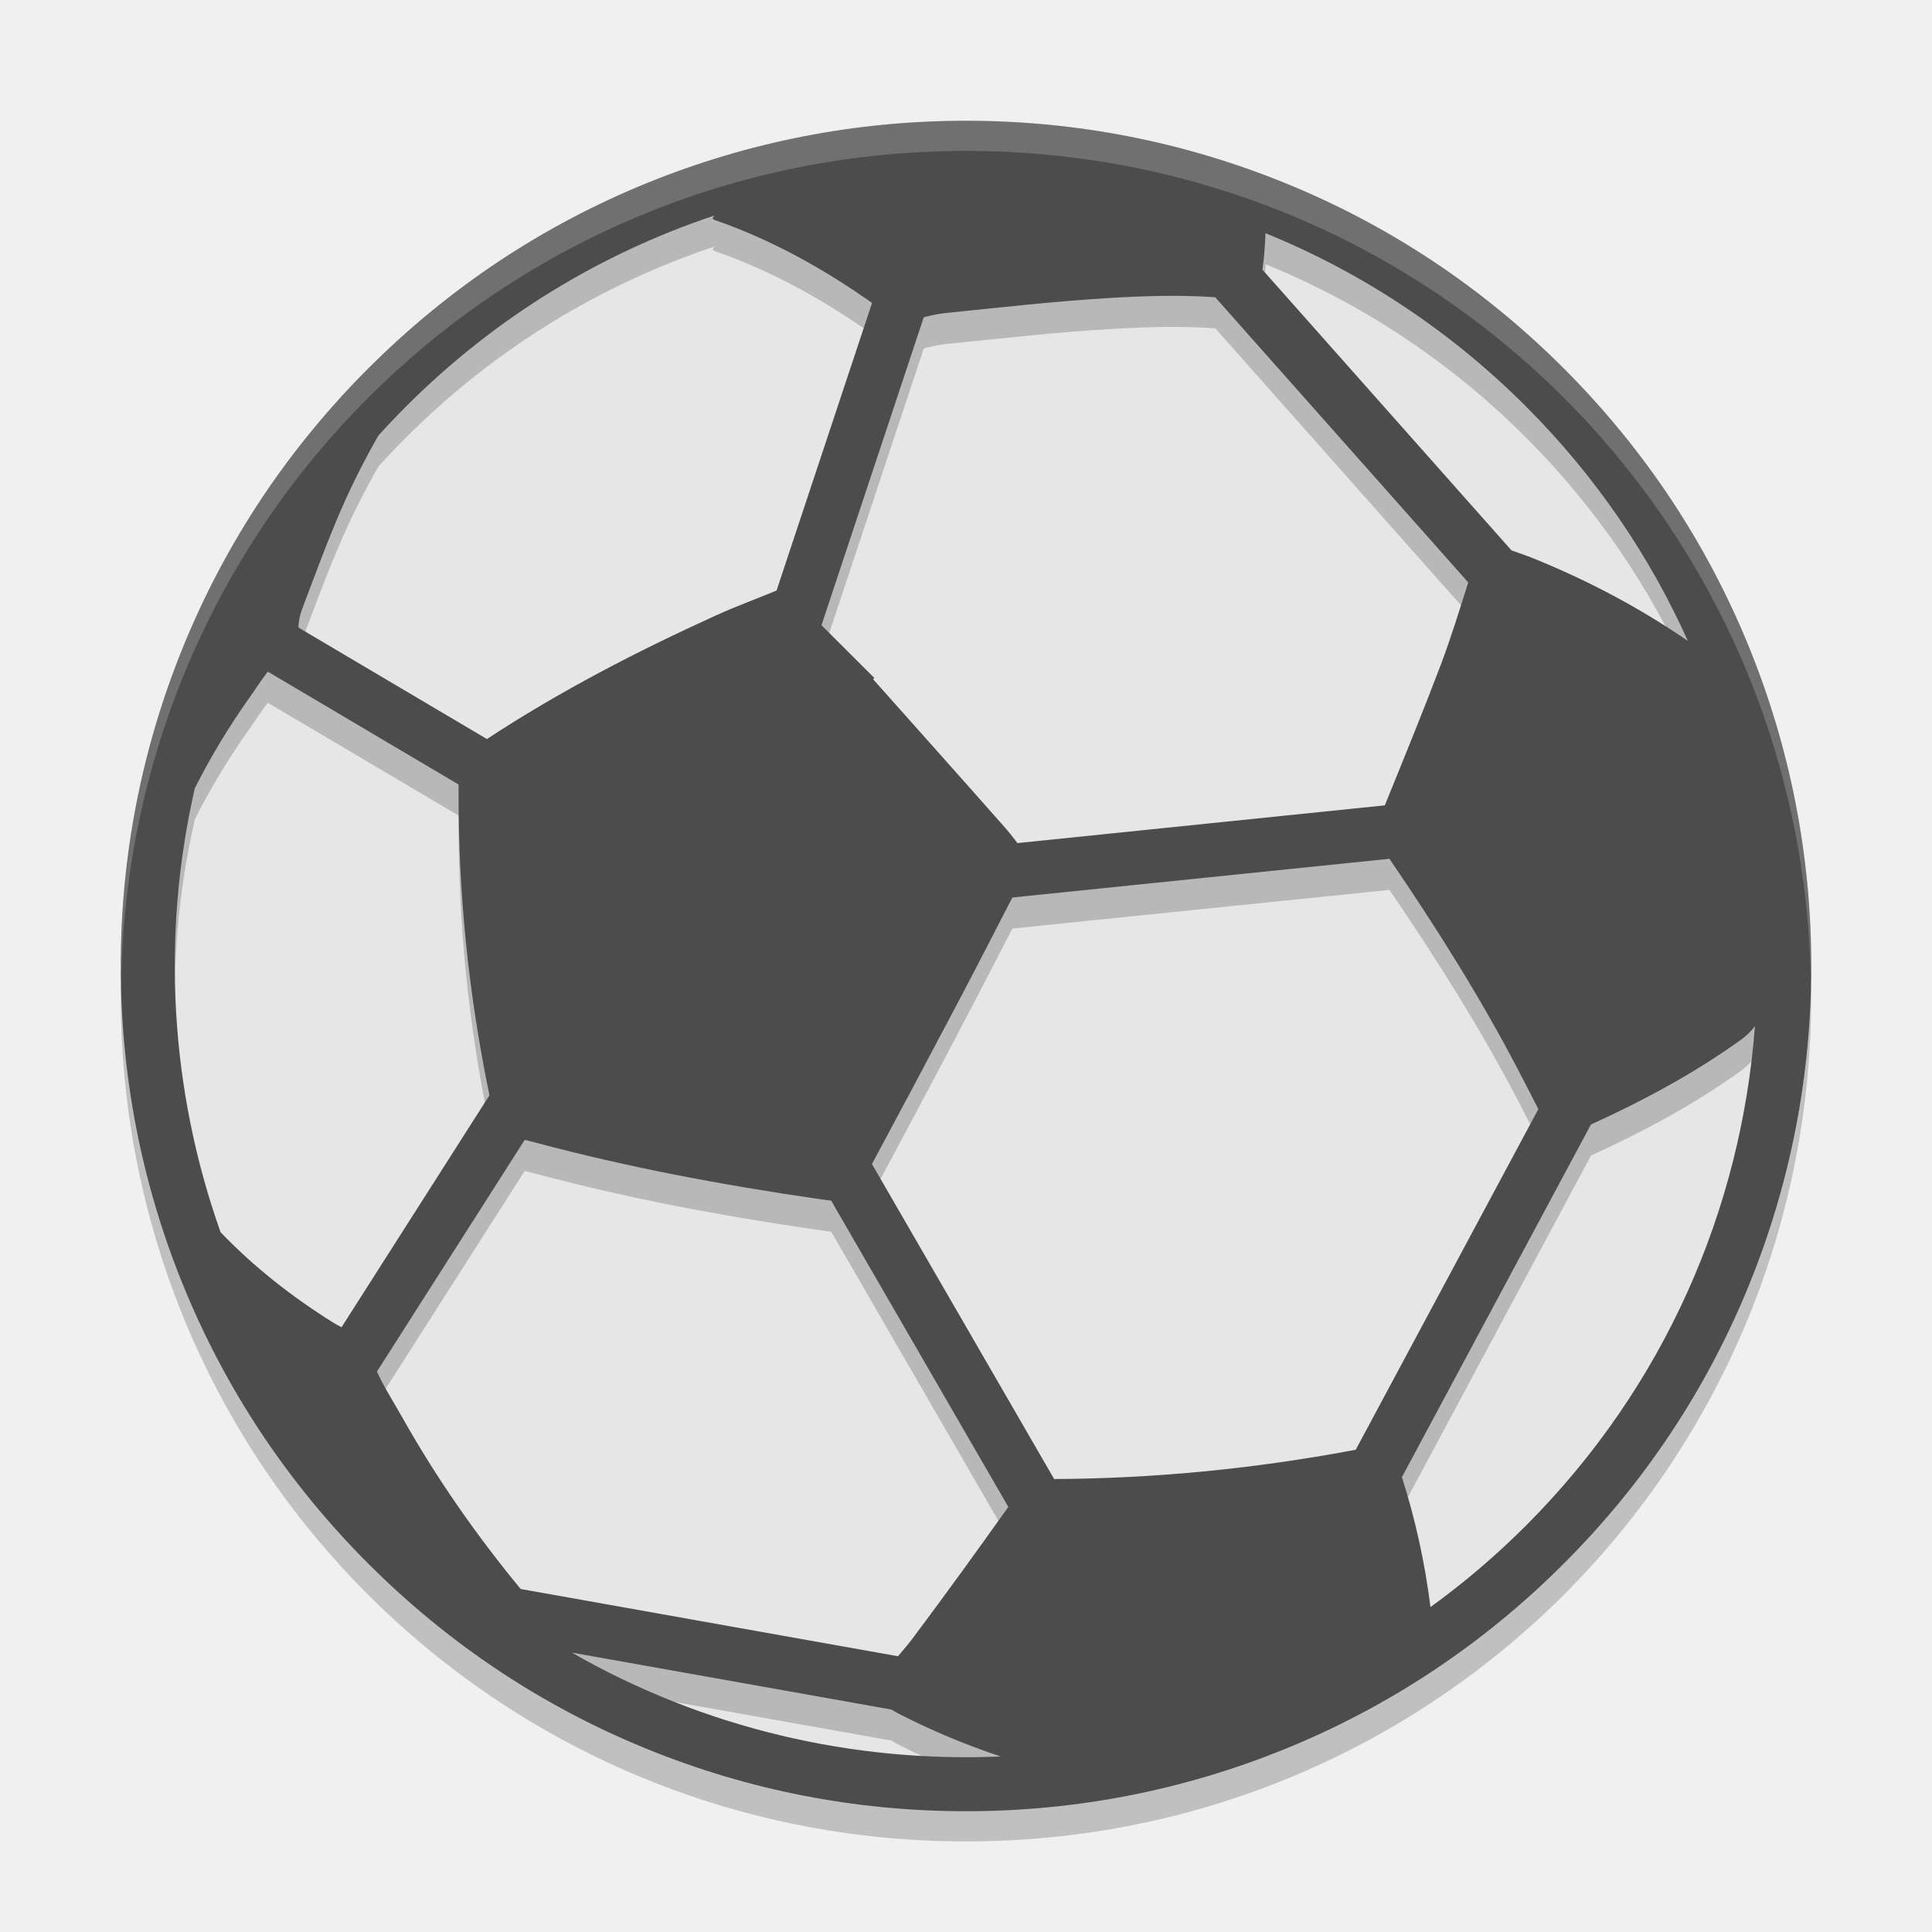
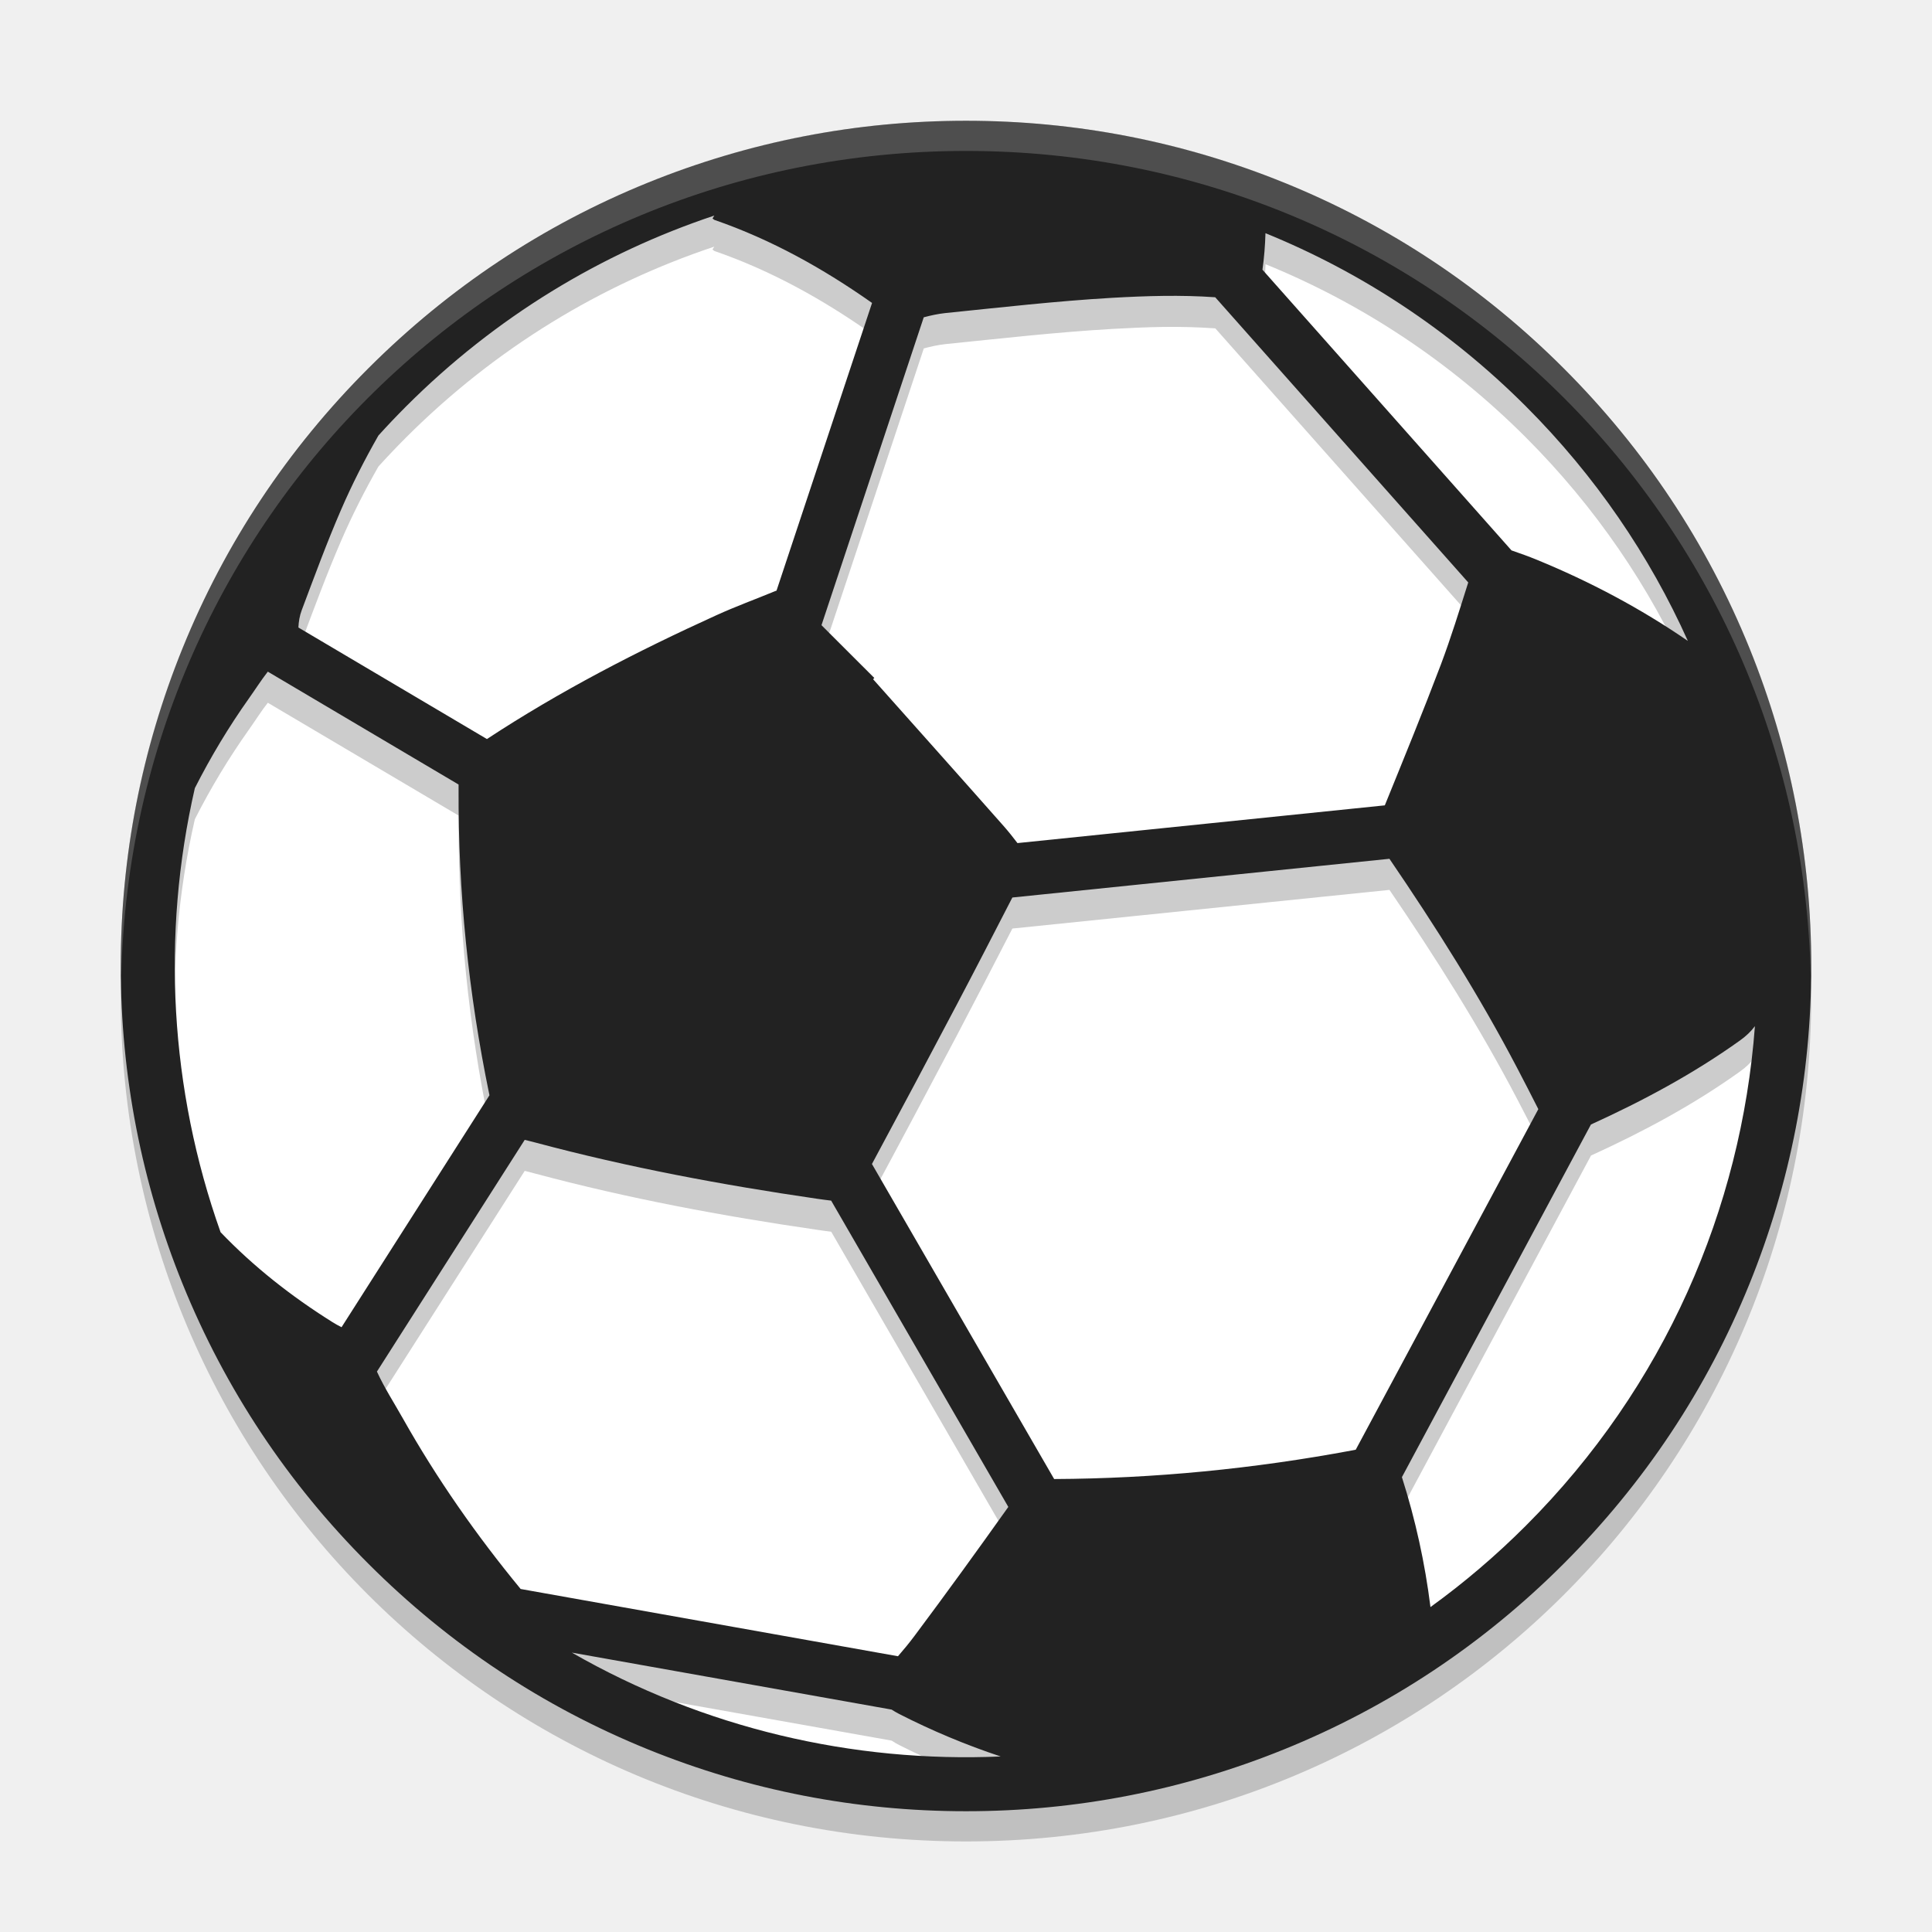
<svg xmlns="http://www.w3.org/2000/svg" xmlns:xlink="http://www.w3.org/1999/xlink" width="384pt" height="384pt" version="1.1" viewBox="0 0 384 384">
  <defs>
    <filter id="alpha" width="100%" height="100%" x="0%" y="0%" filterUnits="objectBoundingBox">
      <feColorMatrix in="SourceGraphic" type="matrix" values="0 0 0 0 1 0 0 0 0 1 0 0 0 0 1 0 0 0 1 0" />
    </filter>
    <mask id="mask0">
      <g filter="url(#alpha)">
        <rect width="384" height="384" x="0" y="0" style="fill:rgb(0%,0%,0%);fill-opacity:0.2" />
      </g>
    </mask>
    <clipPath id="clip1">
      <rect width="384" height="384" x="0" y="0" />
    </clipPath>
    <g id="surface5" clip-path="url(#clip1)">
      <path style="fill:rgb(0%,0%,0%)" d="M 24.305 192.004 C 24.234 194.008 24 195.973 24 198.004 C 24 291.074 98.926 366 191.996 366 C 285.066 366 359.996 291.074 359.996 198.004 C 359.996 195.973 359.754 194.008 359.695 192.004 C 356.527 282.254 283.039 354 191.996 354 C 100.953 354 27.469 282.254 24.301 192.004 Z M 24.305 192.004" />
    </g>
    <mask id="mask1">
      <g filter="url(#alpha)">
        <rect width="384" height="384" x="0" y="0" style="fill:rgb(0%,0%,0%);fill-opacity:0.2" />
      </g>
    </mask>
    <clipPath id="clip2">
      <rect width="384" height="384" x="0" y="0" />
    </clipPath>
    <g id="surface8" clip-path="url(#clip2)">
      <path style="fill:rgb(0%,0%,0%)" d="M 192 30.18 C 170.184 30.18 148.922 34.324 128.785 42.484 C 107.949 50.934 89.254 63.34 73.219 79.371 C 57.18 95.41 44.758 114.129 36.305 134.961 C 28.918 153.188 25.016 172.363 24.305 192.004 C 26.48 255.809 63.805 310.25 117.703 336.781 C 116.355 336.062 114.98 335.414 113.648 334.645 L 177.219 345.961 C 177.695 346.273 178.188 346.57 178.719 346.836 C 184.152 349.609 189.746 351.949 195.445 354 C 284.941 352.199 356.652 281.176 359.703 192.004 C 358.98 172.363 355.082 153.188 347.703 134.961 C 339.242 114.129 326.832 95.402 310.801 79.371 C 294.77 63.34 276.074 50.934 255.219 42.484 C 235.082 34.324 213.816 30.18 192 30.18 Z M 141.961 49.023 C 141.84 49.203 141.723 49.387 141.613 49.586 C 141.805 49.727 141.902 49.855 142.008 49.891 C 153.324 53.797 163.621 59.559 173.316 66.387 L 154.332 123.57 C 154.238 123.609 154.152 123.633 154.059 123.668 C 150.168 125.277 146.207 126.703 142.379 128.441 C 126.625 135.605 111.25 143.539 96.773 153.055 L 59.297 130.891 C 59.352 129.715 59.555 128.551 59.953 127.484 C 62.469 120.789 64.957 114.043 67.805 107.473 C 69.996 102.414 72.484 97.508 75.211 92.73 C 76.992 90.762 78.84 88.82 80.742 86.918 C 98.539 69.129 119.57 56.492 141.961 49.023 Z M 251.535 52.512 C 270.363 60.18 288 71.668 303.254 86.918 C 317.137 100.801 327.867 116.637 335.461 133.555 C 326.066 127.086 316.023 121.773 305.461 117.426 C 303.816 116.754 302.137 116.168 300.422 115.578 L 250.922 59.777 C 251.27 57.371 251.461 54.945 251.535 52.512 Z M 231.242 64.98 C 234.648 64.941 238.094 65.02 241.551 65.262 L 291.816 121.926 C 290.09 127.398 288.398 132.895 286.383 138.246 C 282.828 147.645 279.039 156.941 275.258 166.254 L 202.227 173.754 C 201.348 172.602 200.449 171.461 199.5 170.383 C 190.887 160.613 182.195 150.906 173.531 141.176 C 173.617 141.078 173.688 141.008 173.762 140.922 C 170.27 137.43 166.789 133.938 163.285 130.434 L 183.613 69.25 C 185.016 68.875 186.434 68.559 187.848 68.402 C 198.902 67.281 209.965 66.02 221.043 65.379 C 224.438 65.191 227.82 65.023 231.242 64.98 Z M 53.23 139.676 L 91.156 162.102 L 91.156 163.062 C 91.059 183.449 93.125 203.703 97.25 223.648 C 97.262 223.746 97.277 223.781 97.297 223.863 L 67.879 269.953 C 67.242 269.629 66.625 269.293 66.008 268.91 C 57.914 263.824 50.438 257.957 43.832 251.066 C 33.75 222.688 32.043 191.992 38.727 162.836 C 41.867 156.629 45.461 150.68 49.508 144.969 C 50.754 143.215 51.895 141.379 53.23 139.676 Z M 276.168 176.875 C 285.348 190.336 294.039 204.078 301.598 218.535 C 302.988 221.199 304.383 223.898 305.762 226.625 L 269.461 294.312 C 269.258 294.363 269.066 294.398 268.848 294.422 C 249.242 298.094 229.453 300.051 209.508 300.145 L 173.293 237.52 C 178.934 227.055 184.512 216.555 190.059 206.043 C 193.812 198.918 197.52 191.73 201.219 184.555 Z M 348.793 210.125 C 346.082 246.34 330.902 281.785 303.254 309.422 C 297.289 315.398 290.953 320.797 284.316 325.598 C 283.227 316.801 281.328 308.184 278.652 299.773 L 316.227 229.672 C 326.57 224.957 336.531 219.629 345.793 213.004 C 347.008 212.152 348.016 211.18 348.793 210.125 Z M 104.293 232.719 C 104.941 232.875 105.652 233.066 106.473 233.285 C 124.844 238.203 143.562 241.695 162.391 244.43 C 163.496 244.586 164.422 244.73 165.211 244.816 L 200.41 305.676 C 194.301 314.27 188.121 322.824 181.797 331.273 C 180.754 332.676 179.637 334.031 178.473 335.375 L 103.473 321.984 C 94.695 311.328 86.816 300.074 80.035 288.027 C 78.309 284.965 76.363 281.965 74.902 278.773 Z M 104.293 232.719" />
    </g>
    <mask id="mask2">
      <g filter="url(#alpha)">
        <rect width="384" height="384" x="0" y="0" style="fill:rgb(0%,0%,0%);fill-opacity:0.2" />
      </g>
    </mask>
    <clipPath id="clip3">
      <rect width="384" height="384" x="0" y="0" />
    </clipPath>
    <g id="surface11" clip-path="url(#clip3)">
      <path style="fill:rgb(100%,100%,100%)" d="M 192 24 C 98.93 24 24 98.93 24 192 C 24 192.68 24.066 193.344 24.105 194.016 C 26.215 102.805 100.266 30 192 30 C 283.734 30 357.785 102.805 359.895 194.016 C 359.934 193.344 360 192.68 360 192 C 360 98.93 285.07 24 192 24 Z M 192 24" />
    </g>
  </defs>
  <g>
    <use mask="url(#mask0)" xlink:href="#surface5" />
-     <path style="fill:rgb(90.196%,90.196%,90.196%)" d="M 354 192 C 354 102.531 281.469 30 192 30 C 102.531 30 30 102.531 30 192 C 30 281.469 102.531 354 192 354 C 281.469 354 354 281.469 354 192 Z M 354 192" />
+     <path style="fill:#ffffff" d="M 354 192 C 354 102.531 281.469 30 192 30 C 102.531 30 30 102.531 30 192 C 30 281.469 102.531 354 192 354 C 281.469 354 354 281.469 354 192 Z M 354 192" />
    <use mask="url(#mask1)" xlink:href="#surface8" />
-     <path style="fill:rgb(29.804%,29.804%,29.804%)" d="M 128.785 36.297 C 107.945 44.746 89.246 57.172 73.207 73.203 C 57.168 89.238 44.758 107.941 36.305 128.781 C 28.141 148.91 24 170.184 24 192.004 C 24 213.82 28.141 235.094 36.305 255.215 C 44.758 276.055 57.172 294.762 73.207 310.793 C 89.246 326.836 107.941 339.25 128.785 347.699 C 148.918 355.871 170.188 359.996 192.008 359.996 C 213.828 359.996 235.09 355.855 255.223 347.699 C 276.059 339.25 294.77 326.836 310.801 310.793 C 326.84 294.762 339.254 276.066 347.707 255.215 C 355.867 235.094 360 213.82 360 192.004 C 360 170.184 355.863 148.91 347.707 128.781 C 339.254 107.941 326.832 89.234 310.801 73.203 C 294.77 57.172 276.078 44.746 255.223 36.297 C 235.09 28.141 213.828 24.004 192.008 24.004 C 170.188 24.004 148.918 28.141 128.785 36.297 Z M 65.988 262.727 C 57.898 257.648 50.441 251.797 43.84 244.91 C 33.754 216.531 32.047 185.812 38.727 156.648 C 41.871 150.453 45.445 144.5 49.488 138.797 C 50.738 137.039 51.895 135.207 53.23 133.496 L 91.145 155.93 L 91.145 156.883 C 91.047 177.273 93.117 197.516 97.238 217.465 C 97.254 217.559 97.266 217.609 97.285 217.691 L 67.883 263.797 C 67.242 263.469 66.605 263.117 65.988 262.727 Z M 178.715 340.664 C 185.258 344.004 191.984 346.82 198.895 349.113 C 169.531 350.391 139.875 343.512 113.656 328.469 L 177.211 339.793 C 177.699 340.102 178.195 340.398 178.715 340.664 Z M 178.48 329.191 L 103.484 315.824 C 94.707 305.172 86.816 293.898 80.031 281.852 C 78.305 278.785 76.379 275.809 74.918 272.613 L 104.293 226.555 C 104.941 226.719 105.664 226.891 106.488 227.109 C 124.863 232.023 143.562 235.52 162.395 238.262 C 163.496 238.414 164.414 238.547 165.199 238.633 L 200.41 299.512 C 194.301 308.102 188.121 316.645 181.805 325.094 C 180.758 326.5 179.645 327.852 178.48 329.191 Z M 303.262 303.258 C 297.289 309.234 290.953 314.617 284.316 319.418 C 283.219 310.625 281.32 302.008 278.641 293.594 L 316.211 223.504 C 326.559 218.793 336.539 213.449 345.805 206.824 C 347.02 205.965 348.027 205.004 348.805 203.953 C 346.086 240.172 330.902 275.621 303.262 303.258 Z M 301.594 212.363 C 302.992 215.027 304.371 217.719 305.754 220.449 L 269.465 288.141 C 269.258 288.188 269.059 288.234 268.848 288.262 C 249.234 291.926 229.461 293.875 209.52 293.969 L 173.305 231.352 C 178.941 220.887 184.527 210.379 190.066 199.871 C 193.828 192.738 197.523 185.559 201.215 178.387 L 276.16 170.691 C 285.34 184.152 294.035 197.906 301.594 212.363 Z M 286.391 132.07 C 282.832 141.465 279.023 150.758 275.242 160.07 L 202.23 167.57 C 201.355 166.418 200.453 165.285 199.5 164.203 C 190.879 154.441 182.199 144.738 173.539 135.004 C 173.617 134.906 173.695 134.832 173.773 134.746 C 170.277 131.254 166.773 127.762 163.277 124.262 L 183.602 63.066 C 185.004 62.695 186.418 62.383 187.844 62.23 C 198.891 61.105 209.957 59.836 221.031 59.195 C 227.816 58.812 234.637 58.594 241.535 59.082 L 291.824 115.766 C 290.094 121.234 288.402 126.719 286.391 132.07 Z M 303.262 80.742 C 317.133 94.625 327.875 110.465 335.473 127.387 C 326.074 120.918 316.027 115.598 305.465 111.262 C 303.82 110.586 302.137 109.984 300.422 109.395 L 250.922 53.605 C 251.266 51.195 251.449 48.781 251.523 46.348 C 270.352 54.012 288.004 65.488 303.262 80.742 Z M 141.617 43.418 C 141.812 43.562 141.906 43.684 142.02 43.715 C 153.332 47.625 163.625 53.383 173.328 60.211 L 154.34 117.395 C 154.242 117.422 154.148 117.453 154.059 117.492 C 150.172 119.098 146.211 120.539 142.387 122.281 C 126.621 129.445 111.254 137.379 96.781 146.891 L 59.309 124.723 C 59.363 123.551 59.562 122.363 59.961 121.305 C 62.48 114.602 64.953 107.859 67.801 101.289 C 69.992 96.23 72.488 91.34 75.215 86.562 C 76.996 84.594 78.844 82.645 80.75 80.742 C 98.543 62.949 119.574 50.316 141.969 42.848 C 141.852 43.027 141.73 43.219 141.617 43.418 Z M 141.617 43.418" />
+     <path style="fill:#222222" d="M 128.785 36.297 C 107.945 44.746 89.246 57.172 73.207 73.203 C 57.168 89.238 44.758 107.941 36.305 128.781 C 28.141 148.91 24 170.184 24 192.004 C 24 213.82 28.141 235.094 36.305 255.215 C 44.758 276.055 57.172 294.762 73.207 310.793 C 89.246 326.836 107.941 339.25 128.785 347.699 C 148.918 355.871 170.188 359.996 192.008 359.996 C 213.828 359.996 235.09 355.855 255.223 347.699 C 276.059 339.25 294.77 326.836 310.801 310.793 C 326.84 294.762 339.254 276.066 347.707 255.215 C 355.867 235.094 360 213.82 360 192.004 C 360 170.184 355.863 148.91 347.707 128.781 C 339.254 107.941 326.832 89.234 310.801 73.203 C 294.77 57.172 276.078 44.746 255.223 36.297 C 235.09 28.141 213.828 24.004 192.008 24.004 C 170.188 24.004 148.918 28.141 128.785 36.297 Z M 65.988 262.727 C 57.898 257.648 50.441 251.797 43.84 244.91 C 33.754 216.531 32.047 185.812 38.727 156.648 C 41.871 150.453 45.445 144.5 49.488 138.797 C 50.738 137.039 51.895 135.207 53.23 133.496 L 91.145 155.93 L 91.145 156.883 C 91.047 177.273 93.117 197.516 97.238 217.465 C 97.254 217.559 97.266 217.609 97.285 217.691 L 67.883 263.797 C 67.242 263.469 66.605 263.117 65.988 262.727 Z M 178.715 340.664 C 185.258 344.004 191.984 346.82 198.895 349.113 C 169.531 350.391 139.875 343.512 113.656 328.469 L 177.211 339.793 C 177.699 340.102 178.195 340.398 178.715 340.664 Z M 178.48 329.191 L 103.484 315.824 C 94.707 305.172 86.816 293.898 80.031 281.852 C 78.305 278.785 76.379 275.809 74.918 272.613 L 104.293 226.555 C 104.941 226.719 105.664 226.891 106.488 227.109 C 124.863 232.023 143.562 235.52 162.395 238.262 C 163.496 238.414 164.414 238.547 165.199 238.633 L 200.41 299.512 C 194.301 308.102 188.121 316.645 181.805 325.094 C 180.758 326.5 179.645 327.852 178.48 329.191 Z M 303.262 303.258 C 297.289 309.234 290.953 314.617 284.316 319.418 C 283.219 310.625 281.32 302.008 278.641 293.594 L 316.211 223.504 C 326.559 218.793 336.539 213.449 345.805 206.824 C 347.02 205.965 348.027 205.004 348.805 203.953 C 346.086 240.172 330.902 275.621 303.262 303.258 Z M 301.594 212.363 C 302.992 215.027 304.371 217.719 305.754 220.449 L 269.465 288.141 C 269.258 288.188 269.059 288.234 268.848 288.262 C 249.234 291.926 229.461 293.875 209.52 293.969 L 173.305 231.352 C 178.941 220.887 184.527 210.379 190.066 199.871 C 193.828 192.738 197.523 185.559 201.215 178.387 L 276.16 170.691 C 285.34 184.152 294.035 197.906 301.594 212.363 Z M 286.391 132.07 C 282.832 141.465 279.023 150.758 275.242 160.07 L 202.23 167.57 C 201.355 166.418 200.453 165.285 199.5 164.203 C 190.879 154.441 182.199 144.738 173.539 135.004 C 173.617 134.906 173.695 134.832 173.773 134.746 C 170.277 131.254 166.773 127.762 163.277 124.262 L 183.602 63.066 C 185.004 62.695 186.418 62.383 187.844 62.23 C 198.891 61.105 209.957 59.836 221.031 59.195 C 227.816 58.812 234.637 58.594 241.535 59.082 L 291.824 115.766 C 290.094 121.234 288.402 126.719 286.391 132.07 Z M 303.262 80.742 C 317.133 94.625 327.875 110.465 335.473 127.387 C 326.074 120.918 316.027 115.598 305.465 111.262 C 303.82 110.586 302.137 109.984 300.422 109.395 L 250.922 53.605 C 251.266 51.195 251.449 48.781 251.523 46.348 C 270.352 54.012 288.004 65.488 303.262 80.742 Z M 141.617 43.418 C 141.812 43.562 141.906 43.684 142.02 43.715 C 153.332 47.625 163.625 53.383 173.328 60.211 L 154.34 117.395 C 154.242 117.422 154.148 117.453 154.059 117.492 C 150.172 119.098 146.211 120.539 142.387 122.281 C 126.621 129.445 111.254 137.379 96.781 146.891 L 59.309 124.723 C 59.363 123.551 59.562 122.363 59.961 121.305 C 62.48 114.602 64.953 107.859 67.801 101.289 C 69.992 96.23 72.488 91.34 75.215 86.562 C 76.996 84.594 78.844 82.645 80.75 80.742 C 98.543 62.949 119.574 50.316 141.969 42.848 C 141.852 43.027 141.73 43.219 141.617 43.418 Z M 141.617 43.418" />
    <use mask="url(#mask2)" xlink:href="#surface11" />
  </g>
</svg>
